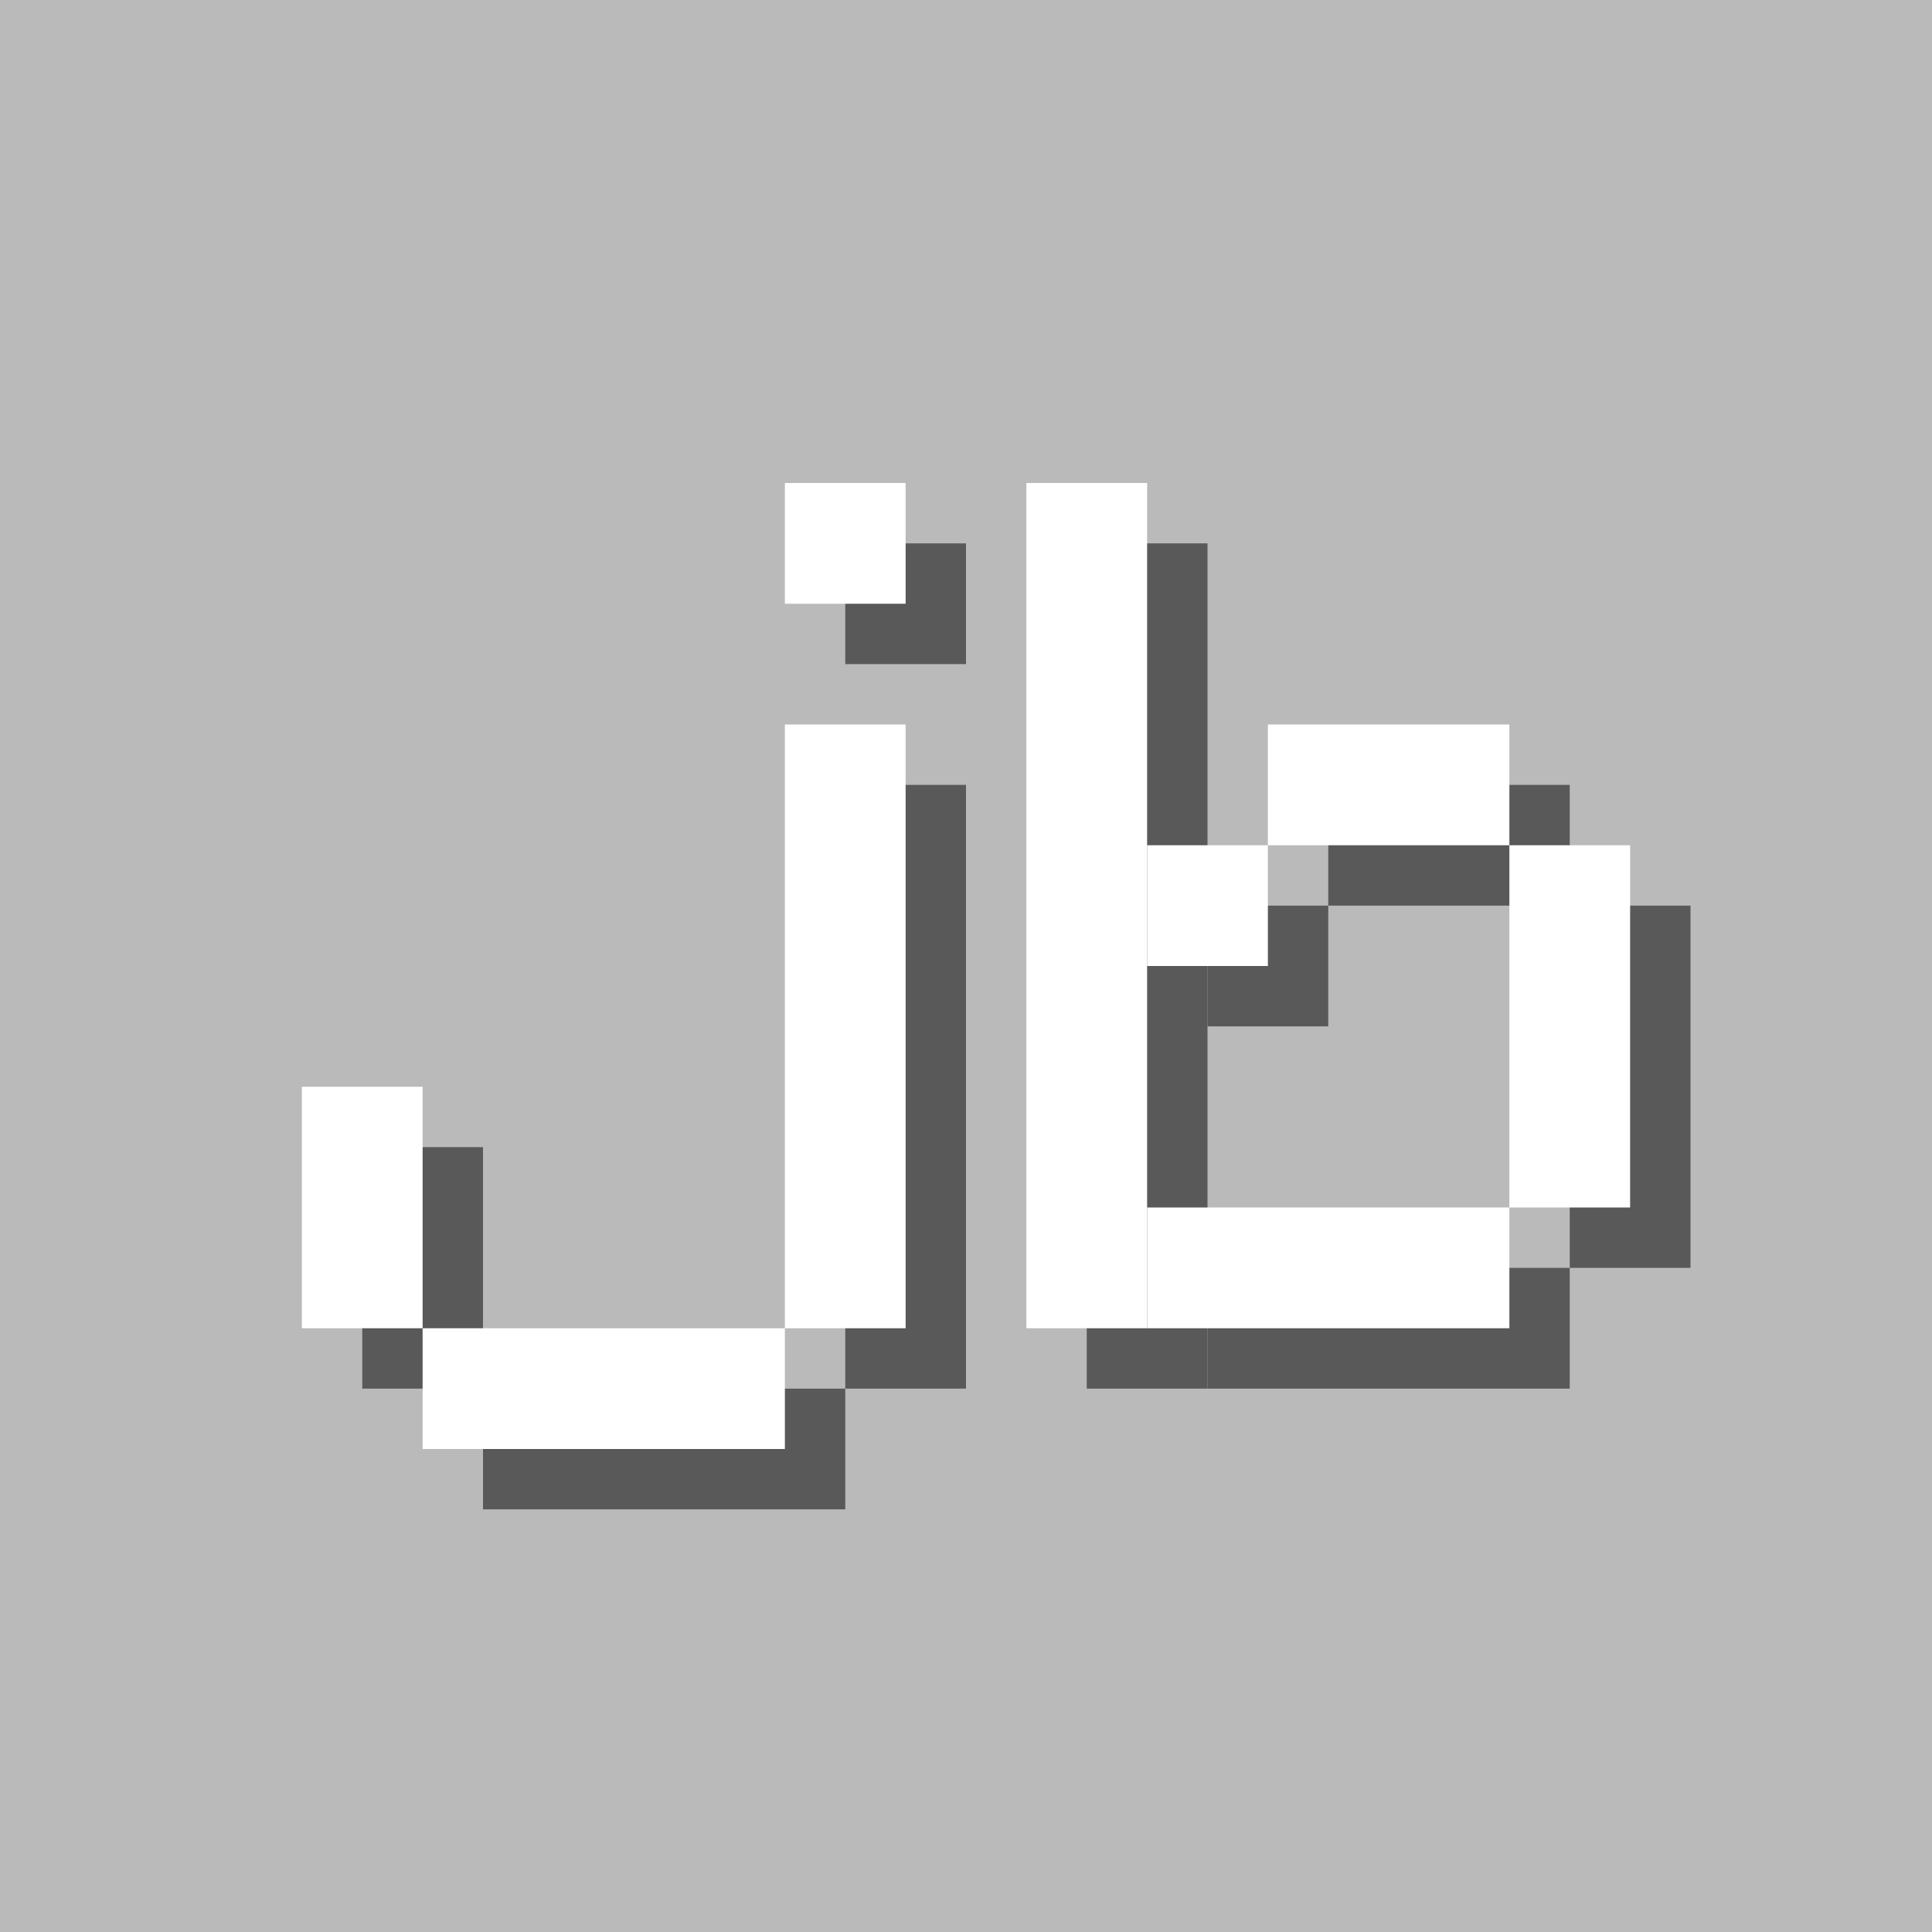
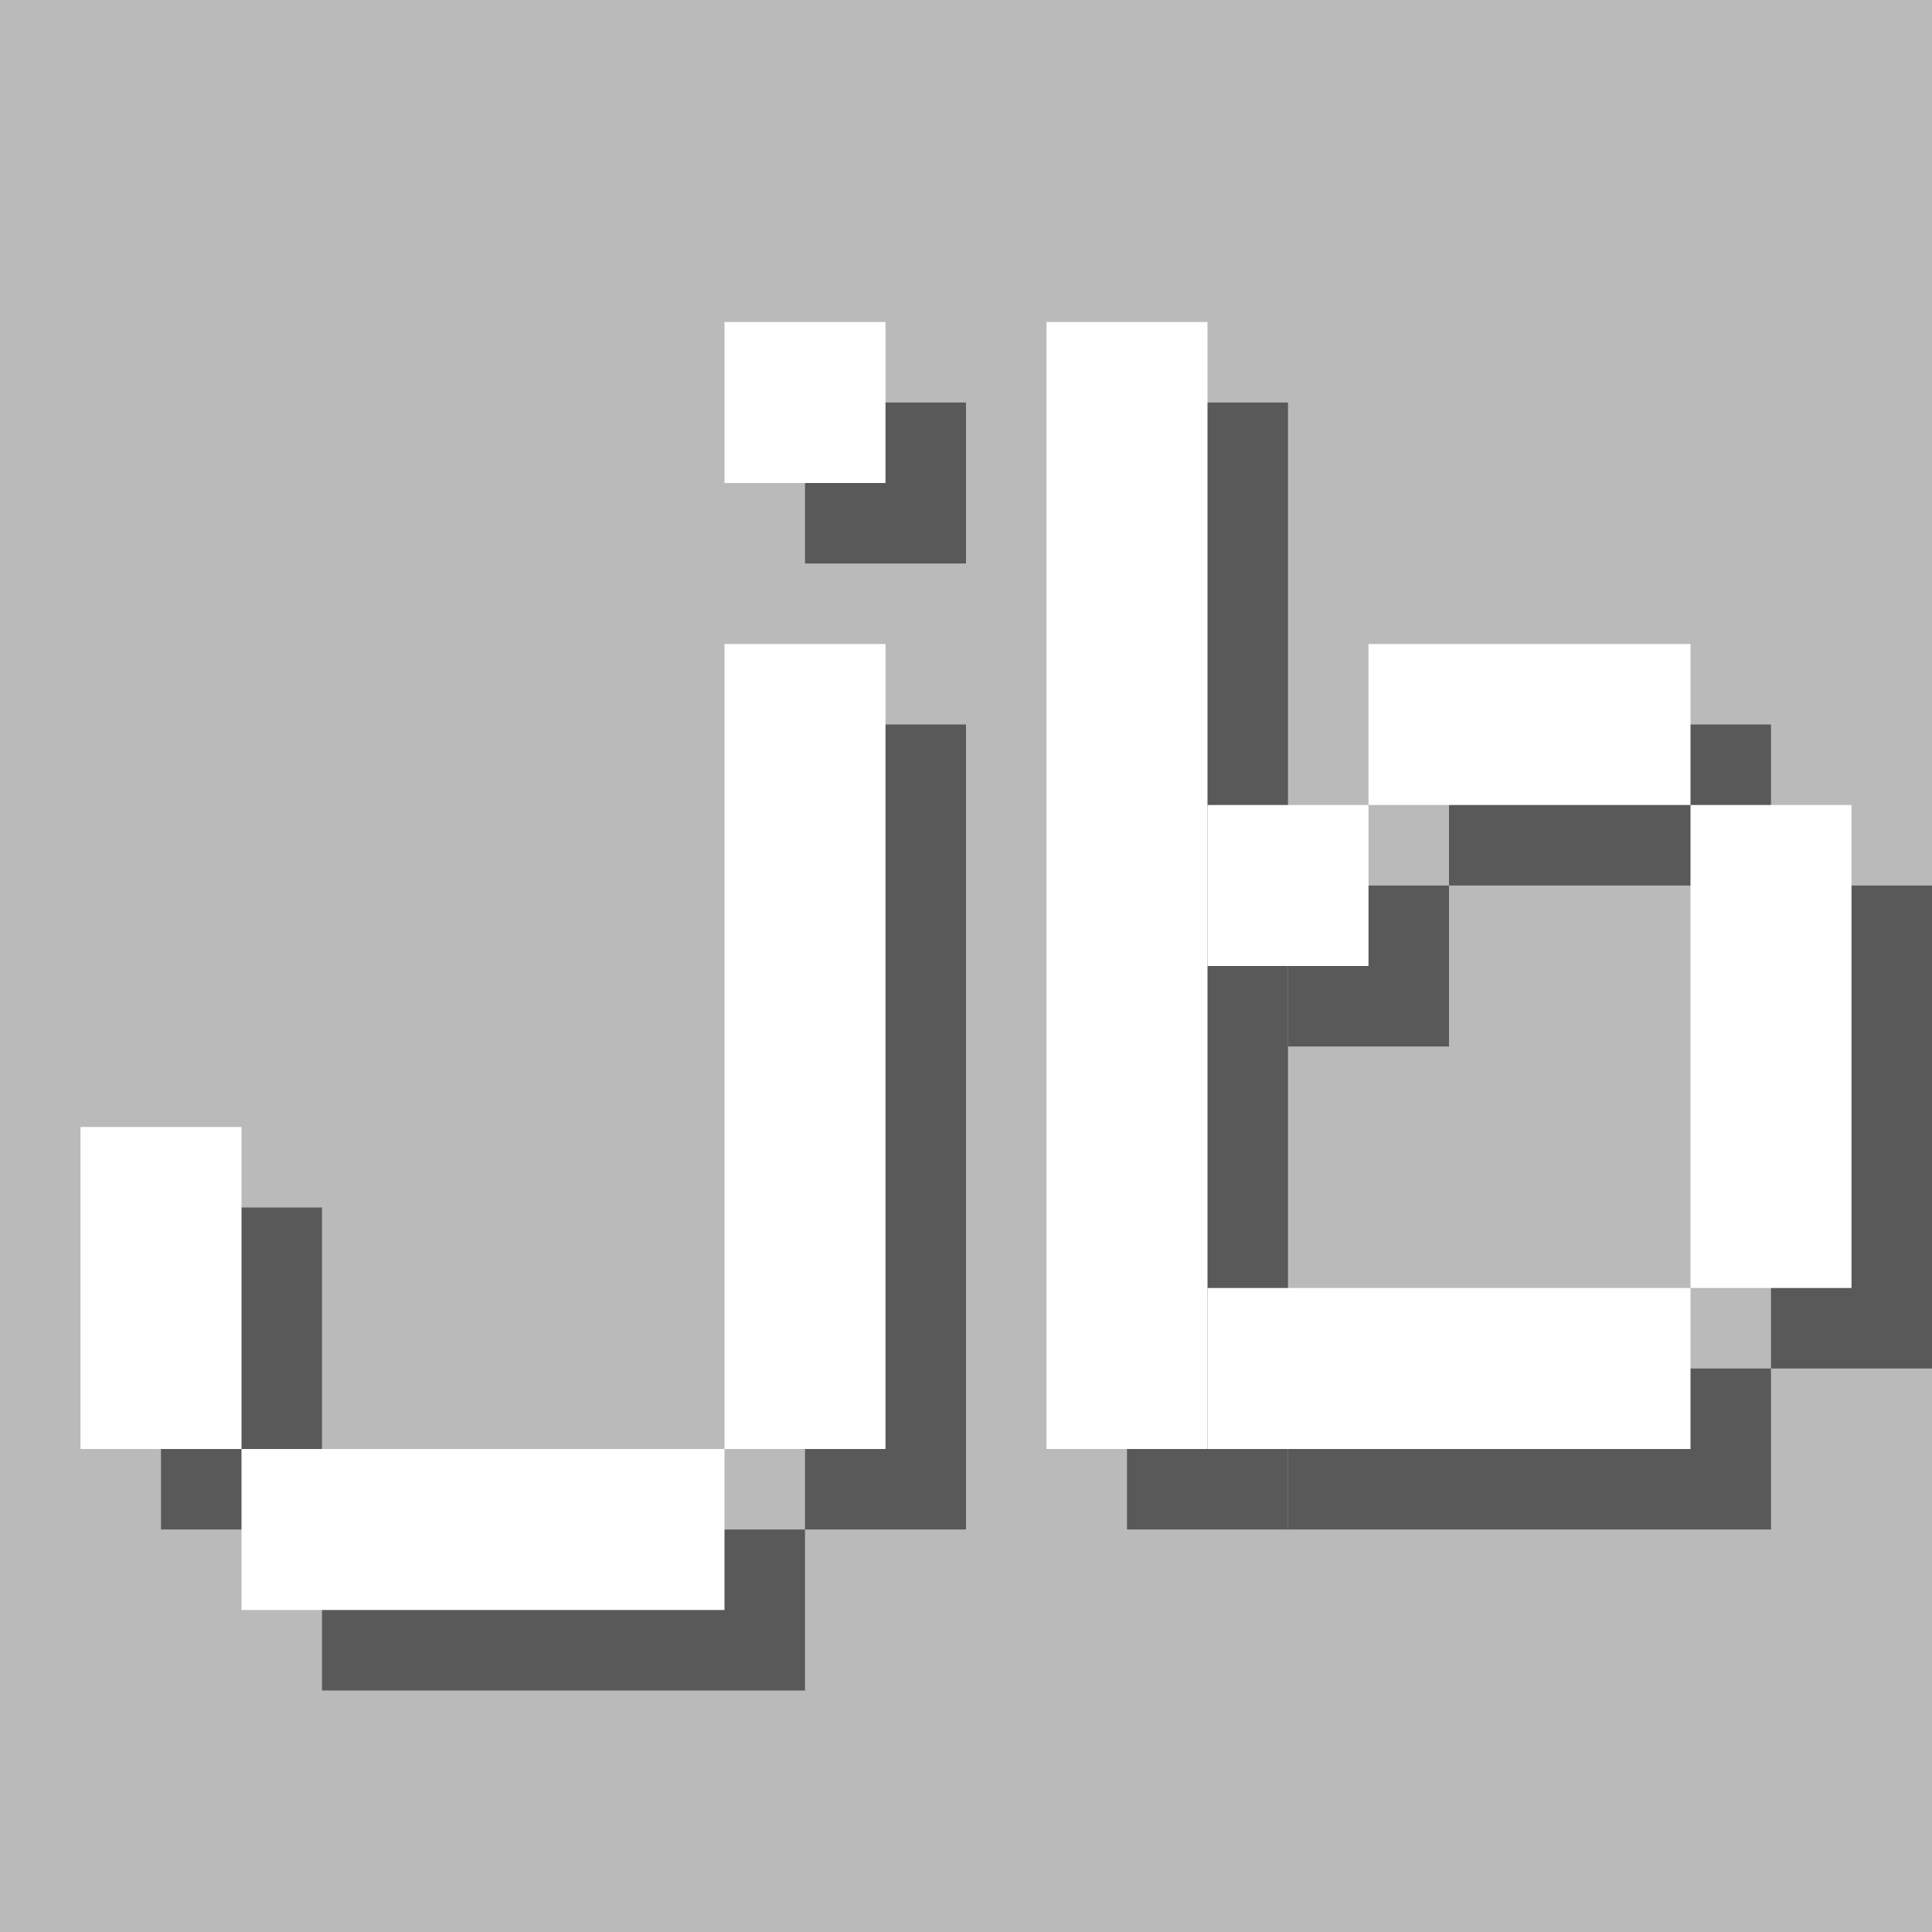
- <svg xmlns="http://www.w3.org/2000/svg" width="1024" height="1024" viewBox="0 0 1024 1024" version="1.1" id="svg5">
+ <svg xmlns="http://www.w3.org/2000/svg" width="768" height="768" viewBox="128 128 768 768" version="1.1" id="svg5">
  <defs id="defs2" />
  <g id="layer1">
-     <rect style="fill:#a8db3c;fill-opacity:1;opacity:1;mix-blend-mode:luminosity;stroke-width:10;stroke-linecap:square" id="rect308" width="1024" height="1024" x="0" y="0" />
-     <g id="g2927" style="fill:#41740c;fill-opacity:1;opacity:1;mix-blend-mode:luminosity" transform="translate(32,32)">
+     <rect style="opacity:1;mix-blend-mode:luminosity;fill:#a8db3c;fill-opacity:1;stroke-width:10;stroke-linecap:square" id="rect308" width="1024" height="1024" x="0" y="0" />
+     <g id="g2927" style="opacity:1;mix-blend-mode:luminosity;fill:#41740c;fill-opacity:1" transform="translate(32,32)">
      <rect style="fill:#41740c;fill-opacity:1;stroke-width:10;stroke-linecap:square" id="rect2909" width="64" height="64" x="416" y="256" />
      <rect style="fill:#41740c;fill-opacity:1;stroke-width:10;stroke-linecap:square" id="rect2911" width="192" height="64" x="224" y="704" />
      <rect style="fill:#41740c;fill-opacity:1;stroke-width:10;stroke-linecap:square" id="rect2913" width="64" height="320" x="416" y="384" />
      <rect style="fill:#41740c;fill-opacity:1;stroke-width:10;stroke-linecap:square" id="rect2915" width="64" height="128" x="160" y="576" />
      <rect style="fill:#41740c;fill-opacity:1;stroke-width:10;stroke-linecap:square" id="rect2917" width="64" height="448" x="544" y="256" />
      <rect style="fill:#41740c;fill-opacity:1;stroke-width:10;stroke-linecap:square" id="rect2919" width="192" height="64" x="608" y="640" />
      <rect style="fill:#41740c;fill-opacity:1;stroke-width:10;stroke-linecap:square" id="rect2921" width="64" height="192" x="800" y="448" />
      <rect style="fill:#41740c;fill-opacity:1;stroke-width:10;stroke-linecap:square" id="rect2923" width="128" height="64" x="672" y="384" />
      <rect style="fill:#41740c;fill-opacity:1;stroke-width:10;stroke-linecap:square" id="rect2925" width="64" height="64" x="608" y="448" />
    </g>
    <g id="g2830" style="fill:#ffffff;fill-opacity:1">
-       <rect style="fill:#ffffff;stroke-width:10;stroke-linecap:square;fill-opacity:1" id="rect531" width="64" height="64" x="416" y="256" />
+       <rect style="fill:#ffffff;fill-opacity:1;stroke-width:10;stroke-linecap:square" id="rect531" width="64" height="64" x="416" y="256" />
      <rect style="fill:#ffffff;fill-opacity:1;stroke-width:10;stroke-linecap:square" id="rect531-9" width="192" height="64" x="224" y="704" />
      <rect style="fill:#ffffff;fill-opacity:1;stroke-width:10;stroke-linecap:square" id="rect531-2" width="64" height="320" x="416" y="384" />
      <rect style="fill:#ffffff;fill-opacity:1;stroke-width:10;stroke-linecap:square" id="rect531-1" width="64" height="128" x="160" y="576" />
      <rect style="fill:#ffffff;fill-opacity:1;stroke-width:10;stroke-linecap:square" id="rect531-2-2" width="64" height="448" x="544" y="256" />
      <rect style="fill:#ffffff;fill-opacity:1;stroke-width:10;stroke-linecap:square" id="rect531-7" width="192" height="64" x="608" y="640" />
      <rect style="fill:#ffffff;fill-opacity:1;stroke-width:10;stroke-linecap:square" id="rect531-1-0" width="64" height="192" x="800" y="448" />
      <rect style="fill:#ffffff;fill-opacity:1;stroke-width:10;stroke-linecap:square" id="rect531-9-9" width="128" height="64" x="672" y="384" />
      <rect style="fill:#ffffff;fill-opacity:1;stroke-width:10;stroke-linecap:square" id="rect531-3" width="64" height="64" x="608" y="448" />
    </g>
  </g>
</svg>
